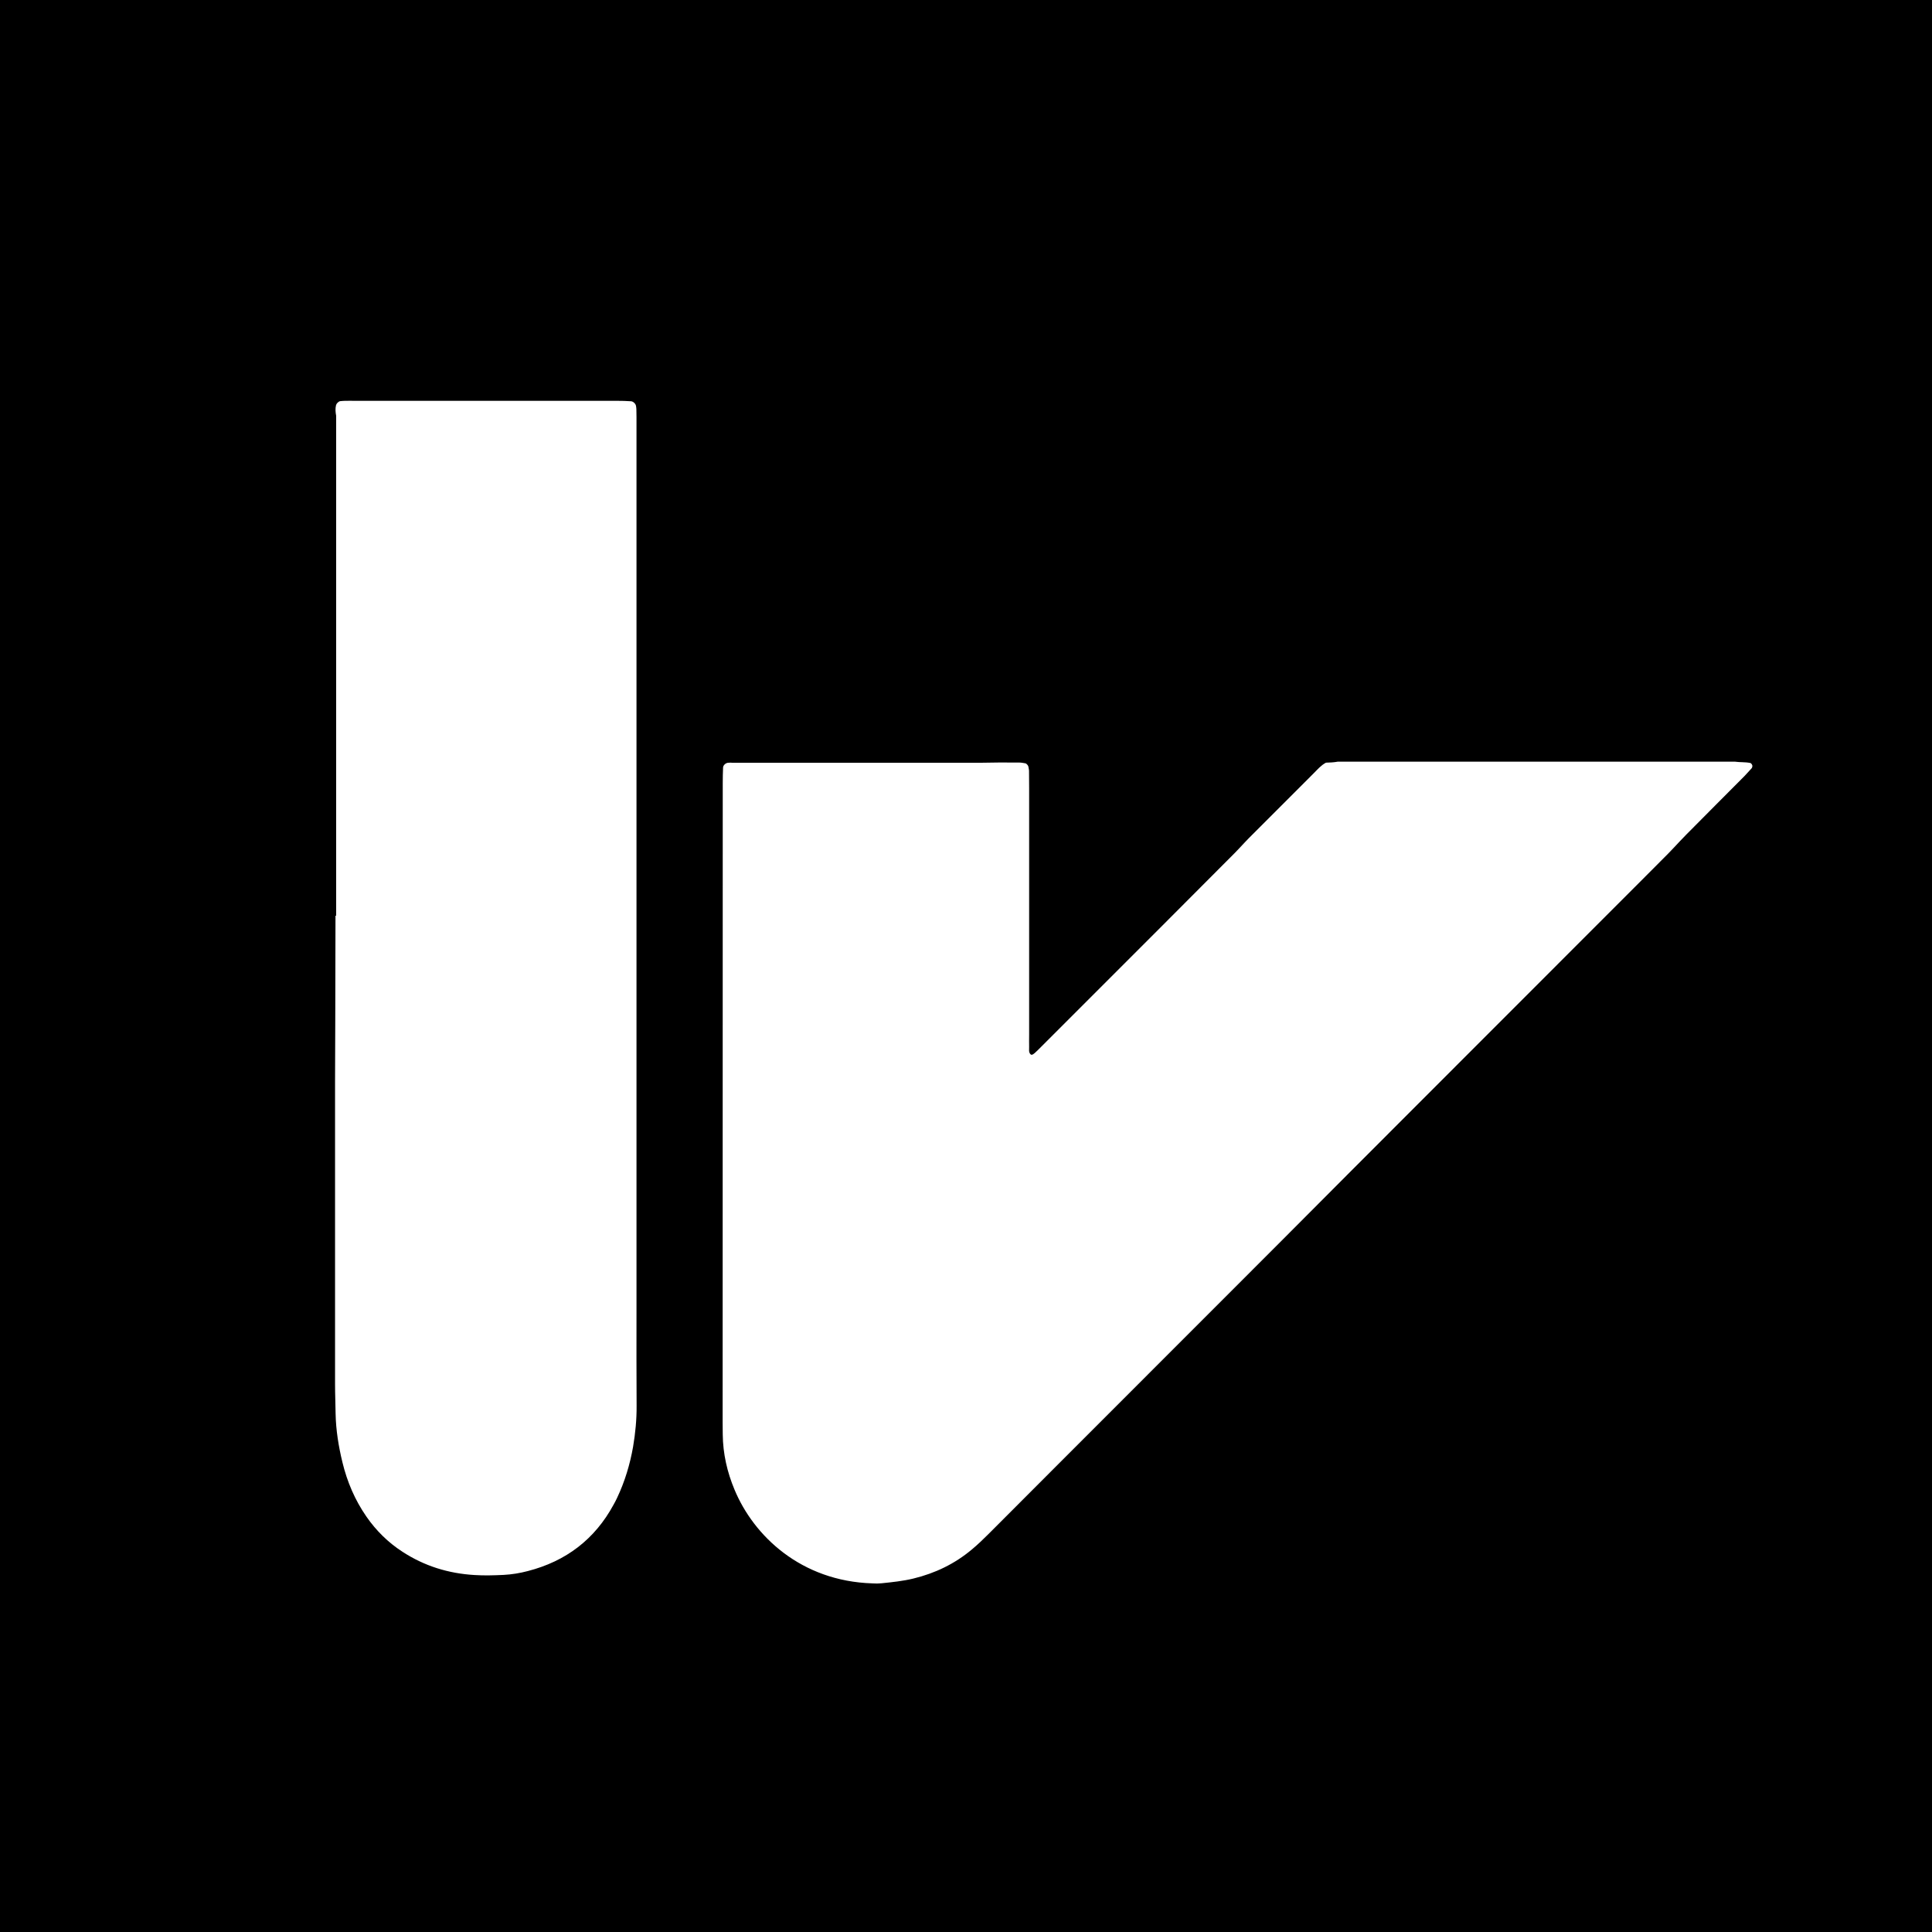
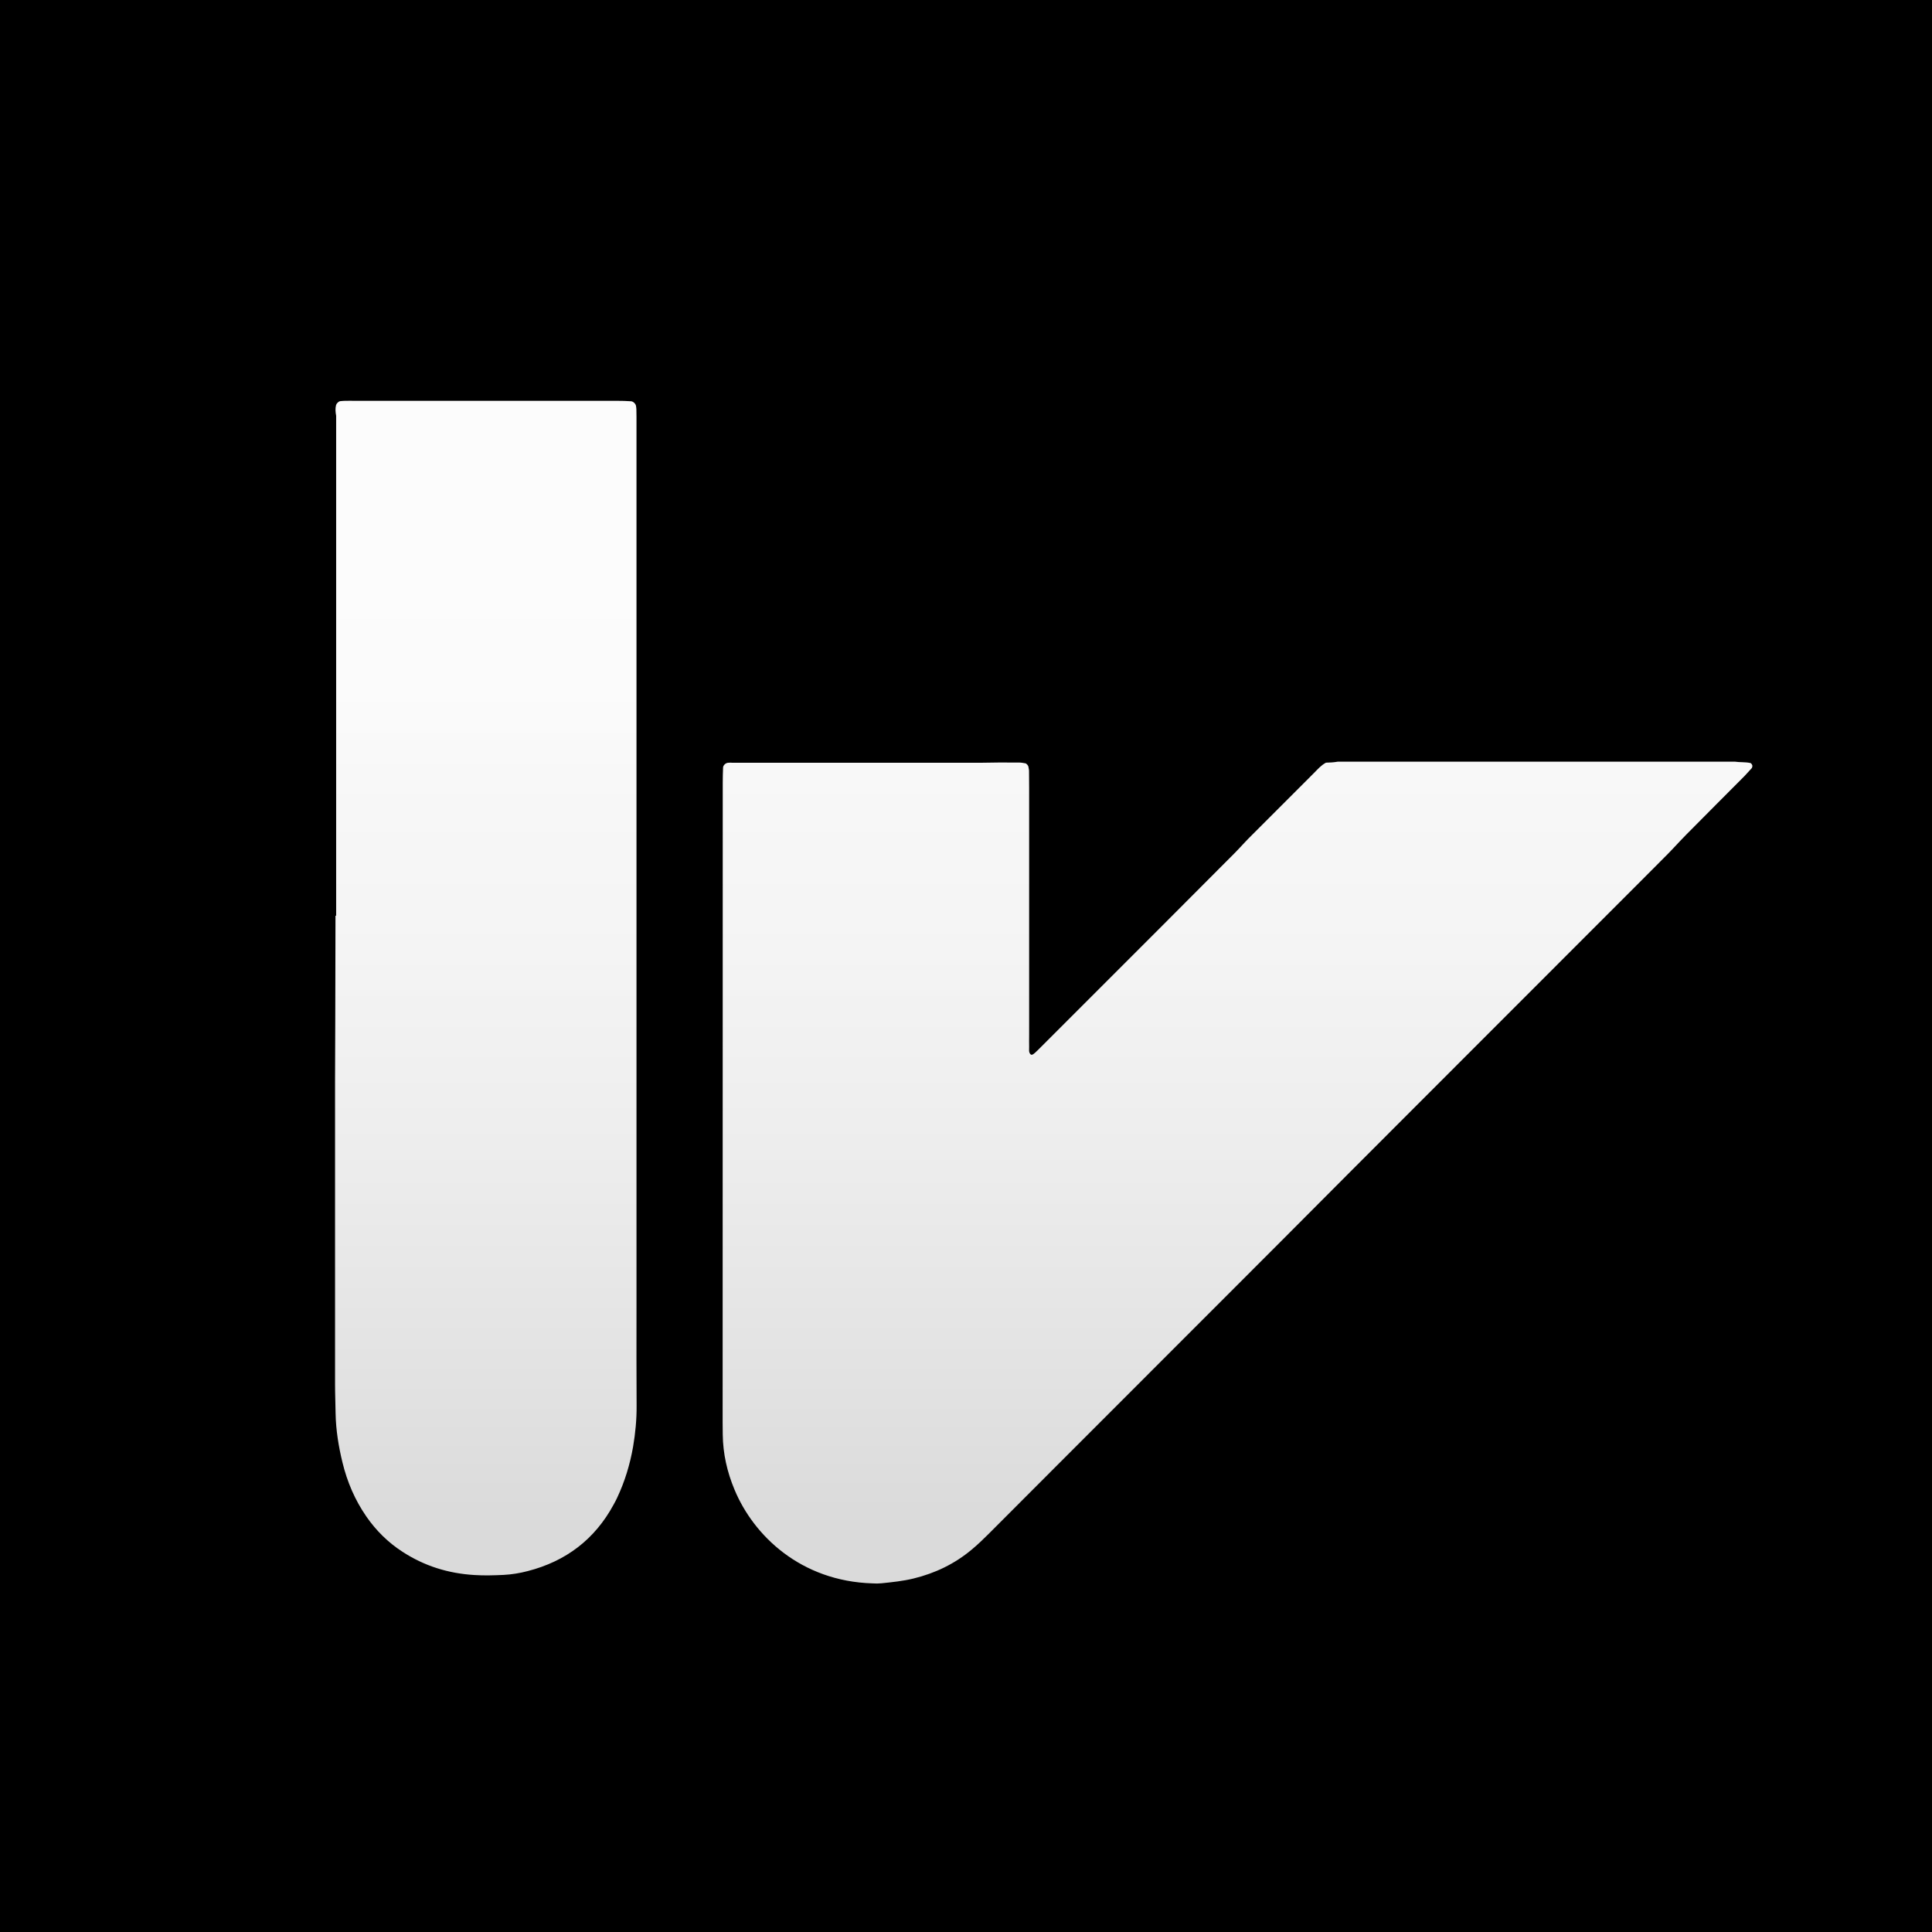
<svg xmlns="http://www.w3.org/2000/svg" fill="none" viewBox="0 0 32 32">
+   <defs>
+     <linearGradient id="wavlake-material-translucency-fade" gradientUnits="userSpaceOnUse" x1="0" y1="6.638" x2="0" y2="26.228">
+       <stop offset="0.050" stop-color="#fff" stop-opacity="0.988" />
+       <stop offset="0.150" stop-color="#fff" stop-opacity="0.988" />
+       <stop offset="0.250" stop-color="#fff" stop-opacity="0.983" />
+       <stop offset="0.350" stop-color="#fff" stop-opacity="0.968" />
+       <stop offset="0.450" stop-color="#fff" stop-opacity="0.959" />
+       <stop offset="0.550" stop-color="#fff" stop-opacity="0.944" />
+       <stop offset="0.650" stop-color="#fff" stop-opacity="0.926" />
+       <stop offset="0.750" stop-color="#fff" stop-opacity="0.904" />
+       <stop offset="0.850" stop-color="#fff" stop-opacity="0.881" />
+       <stop offset="0.950" stop-color="#fff" stop-opacity="0.856" />
+     </linearGradient>
+     <mask id="wavlake-material-translucency-mask" maskUnits="userSpaceOnUse" x="-17.926" y="-12.952" width="70.427" height="58.771">
+       <rect x="-17.926" y="-12.952" width="70.427" height="58.771" fill="url(#wavlake-material-translucency-fade)" />
+     </mask>
+   </defs>
  <path fill="#000" d="M0 0h32v32H0z" />
-   <path fill="#fff" d="M907.7 331.9c3.3-.1 7-.2 10.7-.9H1279.5c4.6.7 9.3.2 13.9 1.2 1.1.2 2.3 2.3 1.8 3.3-.1.4-.1.9-.4 1.3-2.2 2.4-4.4 4.9-6.6 7.2-17.7 17.8-35.4 35.5-53.1 53.4-3.9 3.9-7.7 8.1-11.5 12.1-1.6 1.7-3.2 3.4-4.8 5-10.2 10.2-20.3 20.5-30.5 30.6-65.7 65.7-131.4 131.4-197.1 197.2-42.4 42.4-84.7 84.8-127 127.3-68.4 68.4-136.7 136.7-205 205.1-19.4 19.4-38.7 38.8-58.1 58.2-4.9 4.9-9.9 9.7-15.3 14.2-15.6 13.1-33.4 21.6-53.1 26.4-9.5 2.3-19.2 3.3-28.9 4.3-2.8.3-5.6.3-8.3.1-65.3-2-108.1-43.5-125.4-85.2-6.7-16-10.5-32.7-10.7-50.1-.1-3.7-.1-7.4-.1-11.2 0-193.8 0-387.5.1-581.2 0-4.6.1-9.3.3-13.9.1-2.1 2.4-4.2 4.6-4.3 1.4-.1 2.8-.2 4.1 0h224.4c12.1-.3 24.2-.3 36.2-.2 1.8 0 3.7.4 5.5.7.9.1 2.5 1.9 2.7 2.9.2 1.4.6 2.8.6 4.1.1 5.1.1 10.2.1 15.3v224.4c0 3.7-.1 7.4 0 11.2.1 2.2-.6 4.6 1.2 6.5 1.2 1.2 2.4.5 6.7-3.7l7.9-7.9 105.5-105.5c22-22 44-44.1 65.9-66.1 3-3 5.7-6.1 8.6-9.1 2.3-2.4 4.4-4.7 6.8-7l56.2-56.2c3.5-3.5 6.5-7.1 11-9.5zM8 471V16.6c-.6-3.3-.9-6.5-.1-9.7.4-1.5 2.3-3.4 3.8-3.6 1.5-.1 2.8-.3 4.2-.3 2.8-.1 8.3 0 8.3 0h239.3c4.1 0 8.3.1 12.5.4 2.1.1 4.4 2.4 4.6 4.5.1.9.3 1.8.3 2.8.1 2.3.1 4.6.1 7v815c0 27.9-.1 55.8.1 83.6.1 12.6-1.1 25-3.2 37.4-2.8 16-7.5 31.6-14.5 46.4-1 2.1-2 4.1-3.2 6.2-17.1 31.6-43.4 51.5-78 60.4-7.2 1.9-14.5 3.1-22 3.5-8.8.4-17.6.7-26.5.1-23.7-1.4-45.6-8.2-65.5-21.2-13-8.4-23.9-19.2-32.7-31.9-10.4-15-17.5-31.6-21.8-49.4-3.5-14.4-5.9-29.1-6.2-44.1-.1-9-.5-17.8-.5-26.6V621.2s.4-100.3.4-150.2H8z" transform="translate(5.42195 6.58427) scale(.018222)" />
+   <g id="wavlake-material-translucency" mask="url(#wavlake-material-translucency-mask)">
+     <path fill="#fff" d="M907.7 331.9c3.3-.1 7-.2 10.7-.9H1279.5c4.6.7 9.3.2 13.9 1.2 1.1.2 2.3 2.3 1.8 3.3-.1.4-.1.9-.4 1.3-2.2 2.4-4.4 4.9-6.6 7.2-17.7 17.8-35.4 35.5-53.1 53.4-3.9 3.9-7.7 8.1-11.5 12.1-1.6 1.7-3.2 3.4-4.8 5-10.2 10.2-20.3 20.5-30.5 30.6-65.7 65.7-131.4 131.4-197.1 197.2-42.4 42.4-84.7 84.8-127 127.3-68.4 68.4-136.7 136.7-205 205.1-19.4 19.4-38.7 38.8-58.1 58.2-4.9 4.9-9.9 9.7-15.3 14.2-15.6 13.1-33.4 21.6-53.1 26.4-9.5 2.3-19.2 3.3-28.9 4.3-2.8.3-5.6.3-8.3.1-65.3-2-108.1-43.5-125.4-85.2-6.7-16-10.5-32.7-10.7-50.1-.1-3.7-.1-7.4-.1-11.2 0-193.8 0-387.5.1-581.2 0-4.6.1-9.3.3-13.9.1-2.1 2.4-4.2 4.6-4.3 1.4-.1 2.8-.2 4.1 0h224.4c12.1-.3 24.2-.3 36.2-.2 1.8 0 3.7.4 5.5.7.9.1 2.5 1.9 2.7 2.9.2 1.4.6 2.8.6 4.1.1 5.1.1 10.2.1 15.3v224.4c0 3.7-.1 7.4 0 11.2.1 2.2-.6 4.6 1.2 6.5 1.2 1.2 2.4.5 6.7-3.7l7.9-7.9 105.5-105.5c22-22 44-44.1 65.9-66.1 3-3 5.7-6.1 8.6-9.1 2.3-2.4 4.4-4.7 6.8-7l56.2-56.2c3.5-3.5 6.5-7.1 11-9.5zM8 471V16.6c-.6-3.3-.9-6.5-.1-9.7.4-1.5 2.3-3.4 3.8-3.6 1.5-.1 2.8-.3 4.2-.3 2.8-.1 8.3 0 8.3 0h239.3c4.1 0 8.3.1 12.5.4 2.1.1 4.4 2.4 4.6 4.5.1.9.3 1.8.3 2.8.1 2.3.1 4.6.1 7v815c0 27.9-.1 55.8.1 83.6.1 12.6-1.1 25-3.2 37.4-2.8 16-7.5 31.6-14.5 46.4-1 2.1-2 4.1-3.2 6.2-17.1 31.6-43.4 51.5-78 60.4-7.2 1.9-14.5 3.1-22 3.5-8.8.4-17.6.7-26.5.1-23.7-1.4-45.6-8.2-65.5-21.2-13-8.4-23.9-19.2-32.7-31.9-10.4-15-17.5-31.6-21.8-49.4-3.5-14.4-5.9-29.1-6.2-44.1-.1-9-.5-17.8-.5-26.6V621.2s.4-100.3.4-150.2H8z" transform="translate(5.42195 6.58427) scale(.018222)" />
+   </g>
</svg>
